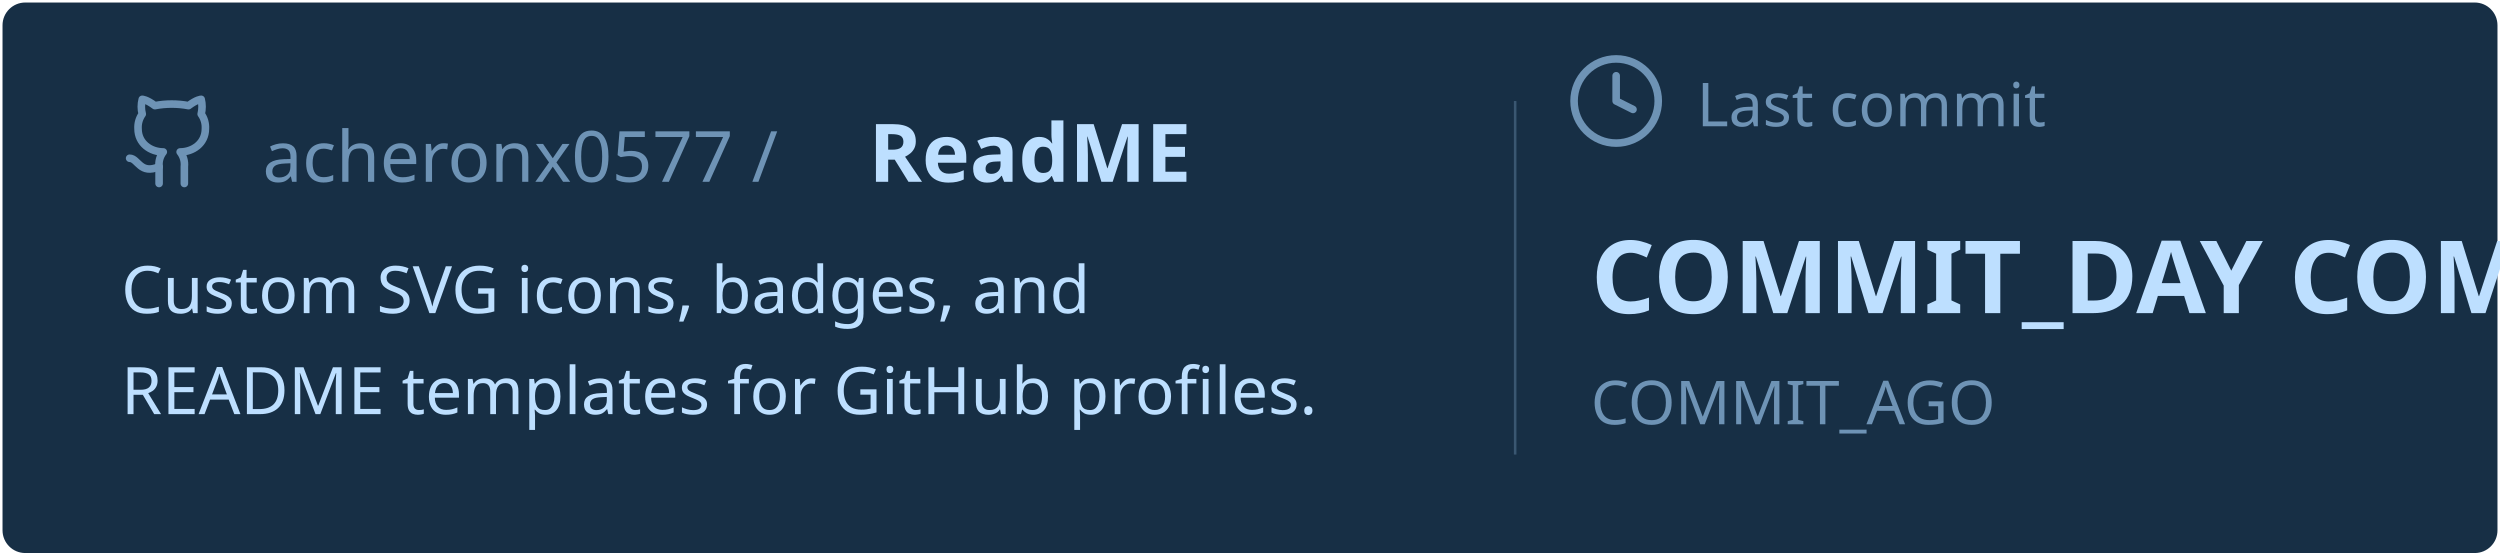
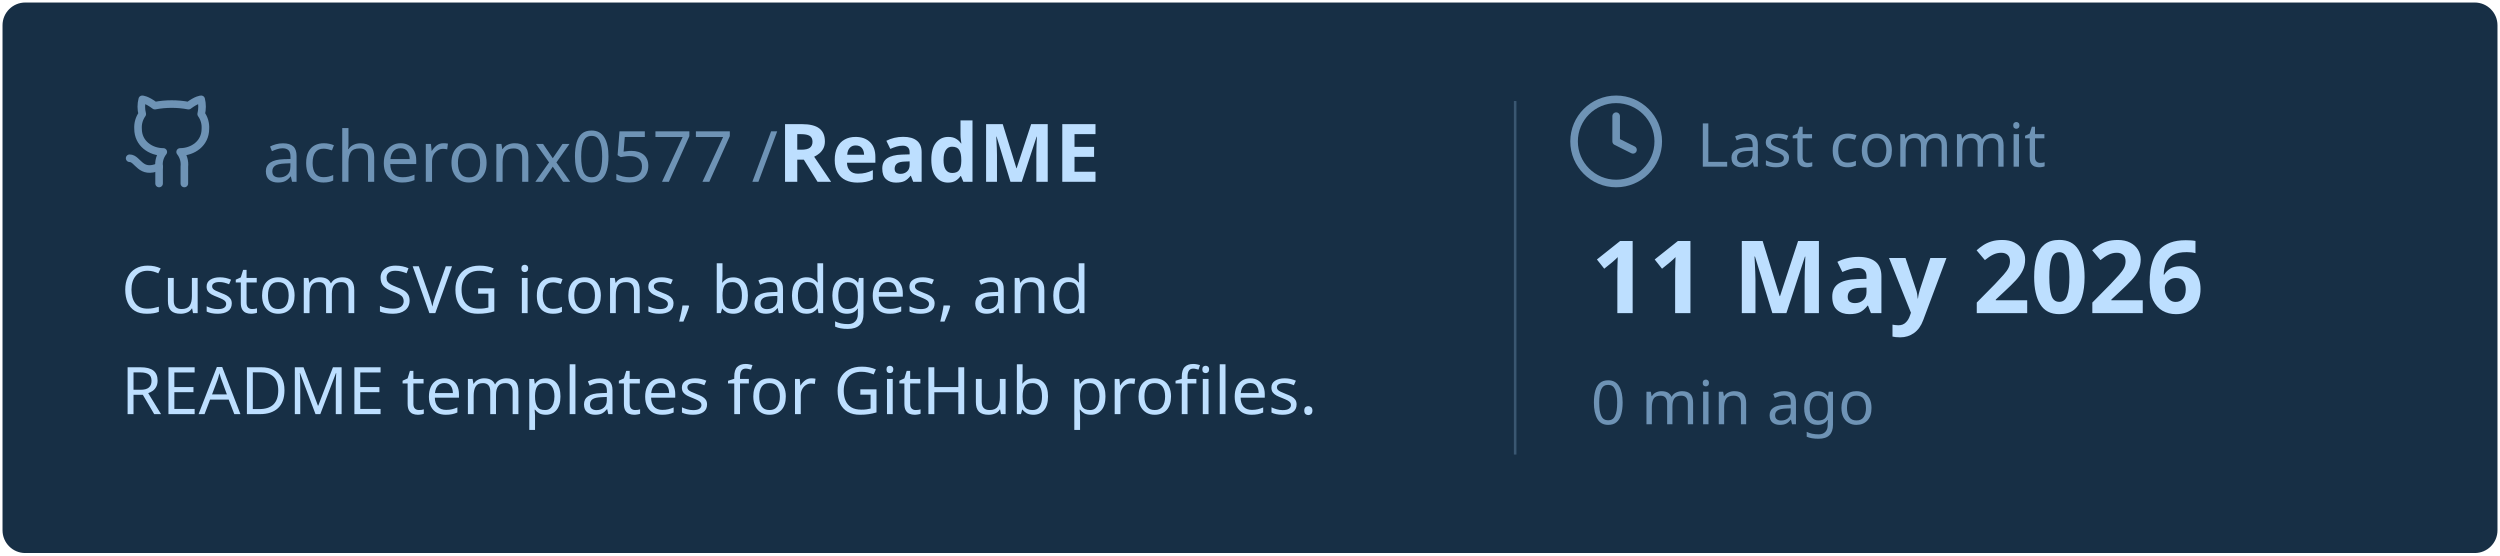
<svg xmlns="http://www.w3.org/2000/svg" viewBox="0 0 495 110" width="495px" height="110px">
  <rect stroke="#000000" stroke-opacity="0" fill="#172F45" rx="4.5" x="0.5" y="0.5" width="494" height="109" />
  <g transform="translate(24, 36)">
    <svg x="0" y="-18" width="20" height="20" viewBox="0 0 24 24" fill="none" stroke="#6E93B5" stroke-width="1.8" stroke-linecap="round" stroke-linejoin="round">
      <path d="M15 22v-4a4.8 4.8 0 0 0-1-3.5c3 0 6-2 6-5.5.08-1.25-.27-2.48-1-3.5.28-1.15.28-2.35 0-3.5 0 0-1 0-3 1.5-2.64-.5-5.36-.5-8 0C6 2 5 2 5 2c-.3 1.15-.3 2.35 0 3.5A5.403 5.403 0 0 0 4 9c0 3.5 3 5.5 6 5.5-.39.49-.68 1.05-.85 1.65-.17.6-.22 1.23-.15 1.85v4" />
      <path d="M9 18c-4.51 2-5-2-7-2" />
    </svg>
    <text x="28" y="0" font-family="&quot;Segoe UI&quot;, Ubuntu, sans-serif" font-size="14" font-weight="400" fill="#6E93B5">acheronx0577 /</text>
-     <text x="148" y="0" font-family="&quot;Segoe UI&quot;, Ubuntu, sans-serif" font-size="16" font-weight="700" fill="#BDDFFF">ReadME</text>
+     <text x="130" y="0" font-family="&quot;Segoe UI&quot;, Ubuntu, sans-serif" font-size="16" font-weight="700" fill="#BDDFFF">ReadME</text>
  </g>
  <text x="24" y="62" font-family="&quot;Segoe UI&quot;, Ubuntu, sans-serif" font-size="13" font-weight="400" fill="#BDDFFF">Custom SVG icons, badges, and</text>
  <text x="24" y="82" font-family="&quot;Segoe UI&quot;, Ubuntu, sans-serif" font-size="13" font-weight="400" fill="#BDDFFF">README templates for GitHub profiles.</text>
  <line x1="300" y1="20" x2="300" y2="90" stroke="#6E93B5" stroke-width="0.5" stroke-opacity="0.4" />
-   <svg x="310" y="10" width="20" height="20" viewBox="0 0 24 24" fill="none" stroke="#6E93B5" stroke-width="1.8" stroke-linecap="round" stroke-linejoin="round">
+   <svg x="310" y="18" width="20" height="20" viewBox="0 0 24 24" fill="none" stroke="#6E93B5" stroke-width="1.8" stroke-linecap="round" stroke-linejoin="round">
    <circle cx="12" cy="12" r="10" />
    <polyline points="12 6 12 12 16 14" />
  </svg>
-   <text x="336" y="25" font-family="&quot;Segoe UI&quot;, Ubuntu, sans-serif" font-size="12" font-weight="400" fill="#6E93B5">Last commit</text>
-   <text x="315" y="62" font-family="&quot;Segoe UI&quot;, Ubuntu, sans-serif" font-size="20" font-weight="700" fill="#BDDFFF">COMMIT_DAY COMMIT_MON COMMIT_YEAR</text>
-   <text x="315" y="84" font-family="&quot;Segoe UI&quot;, Ubuntu, sans-serif" font-size="12" font-weight="400" fill="#6E93B5">COMMIT_AGO</text>
+   <text x="336" y="33" font-family="&quot;Segoe UI&quot;, Ubuntu, sans-serif" font-size="12" font-weight="400" fill="#6E93B5">Last commit</text>
+   <text x="315" y="62" font-family="&quot;Segoe UI&quot;, Ubuntu, sans-serif" font-size="20" font-weight="700" fill="#BDDFFF">11 May 2026</text>
+   <text x="315" y="84" font-family="&quot;Segoe UI&quot;, Ubuntu, sans-serif" font-size="12" font-weight="400" fill="#6E93B5">0 min ago</text>
</svg>
